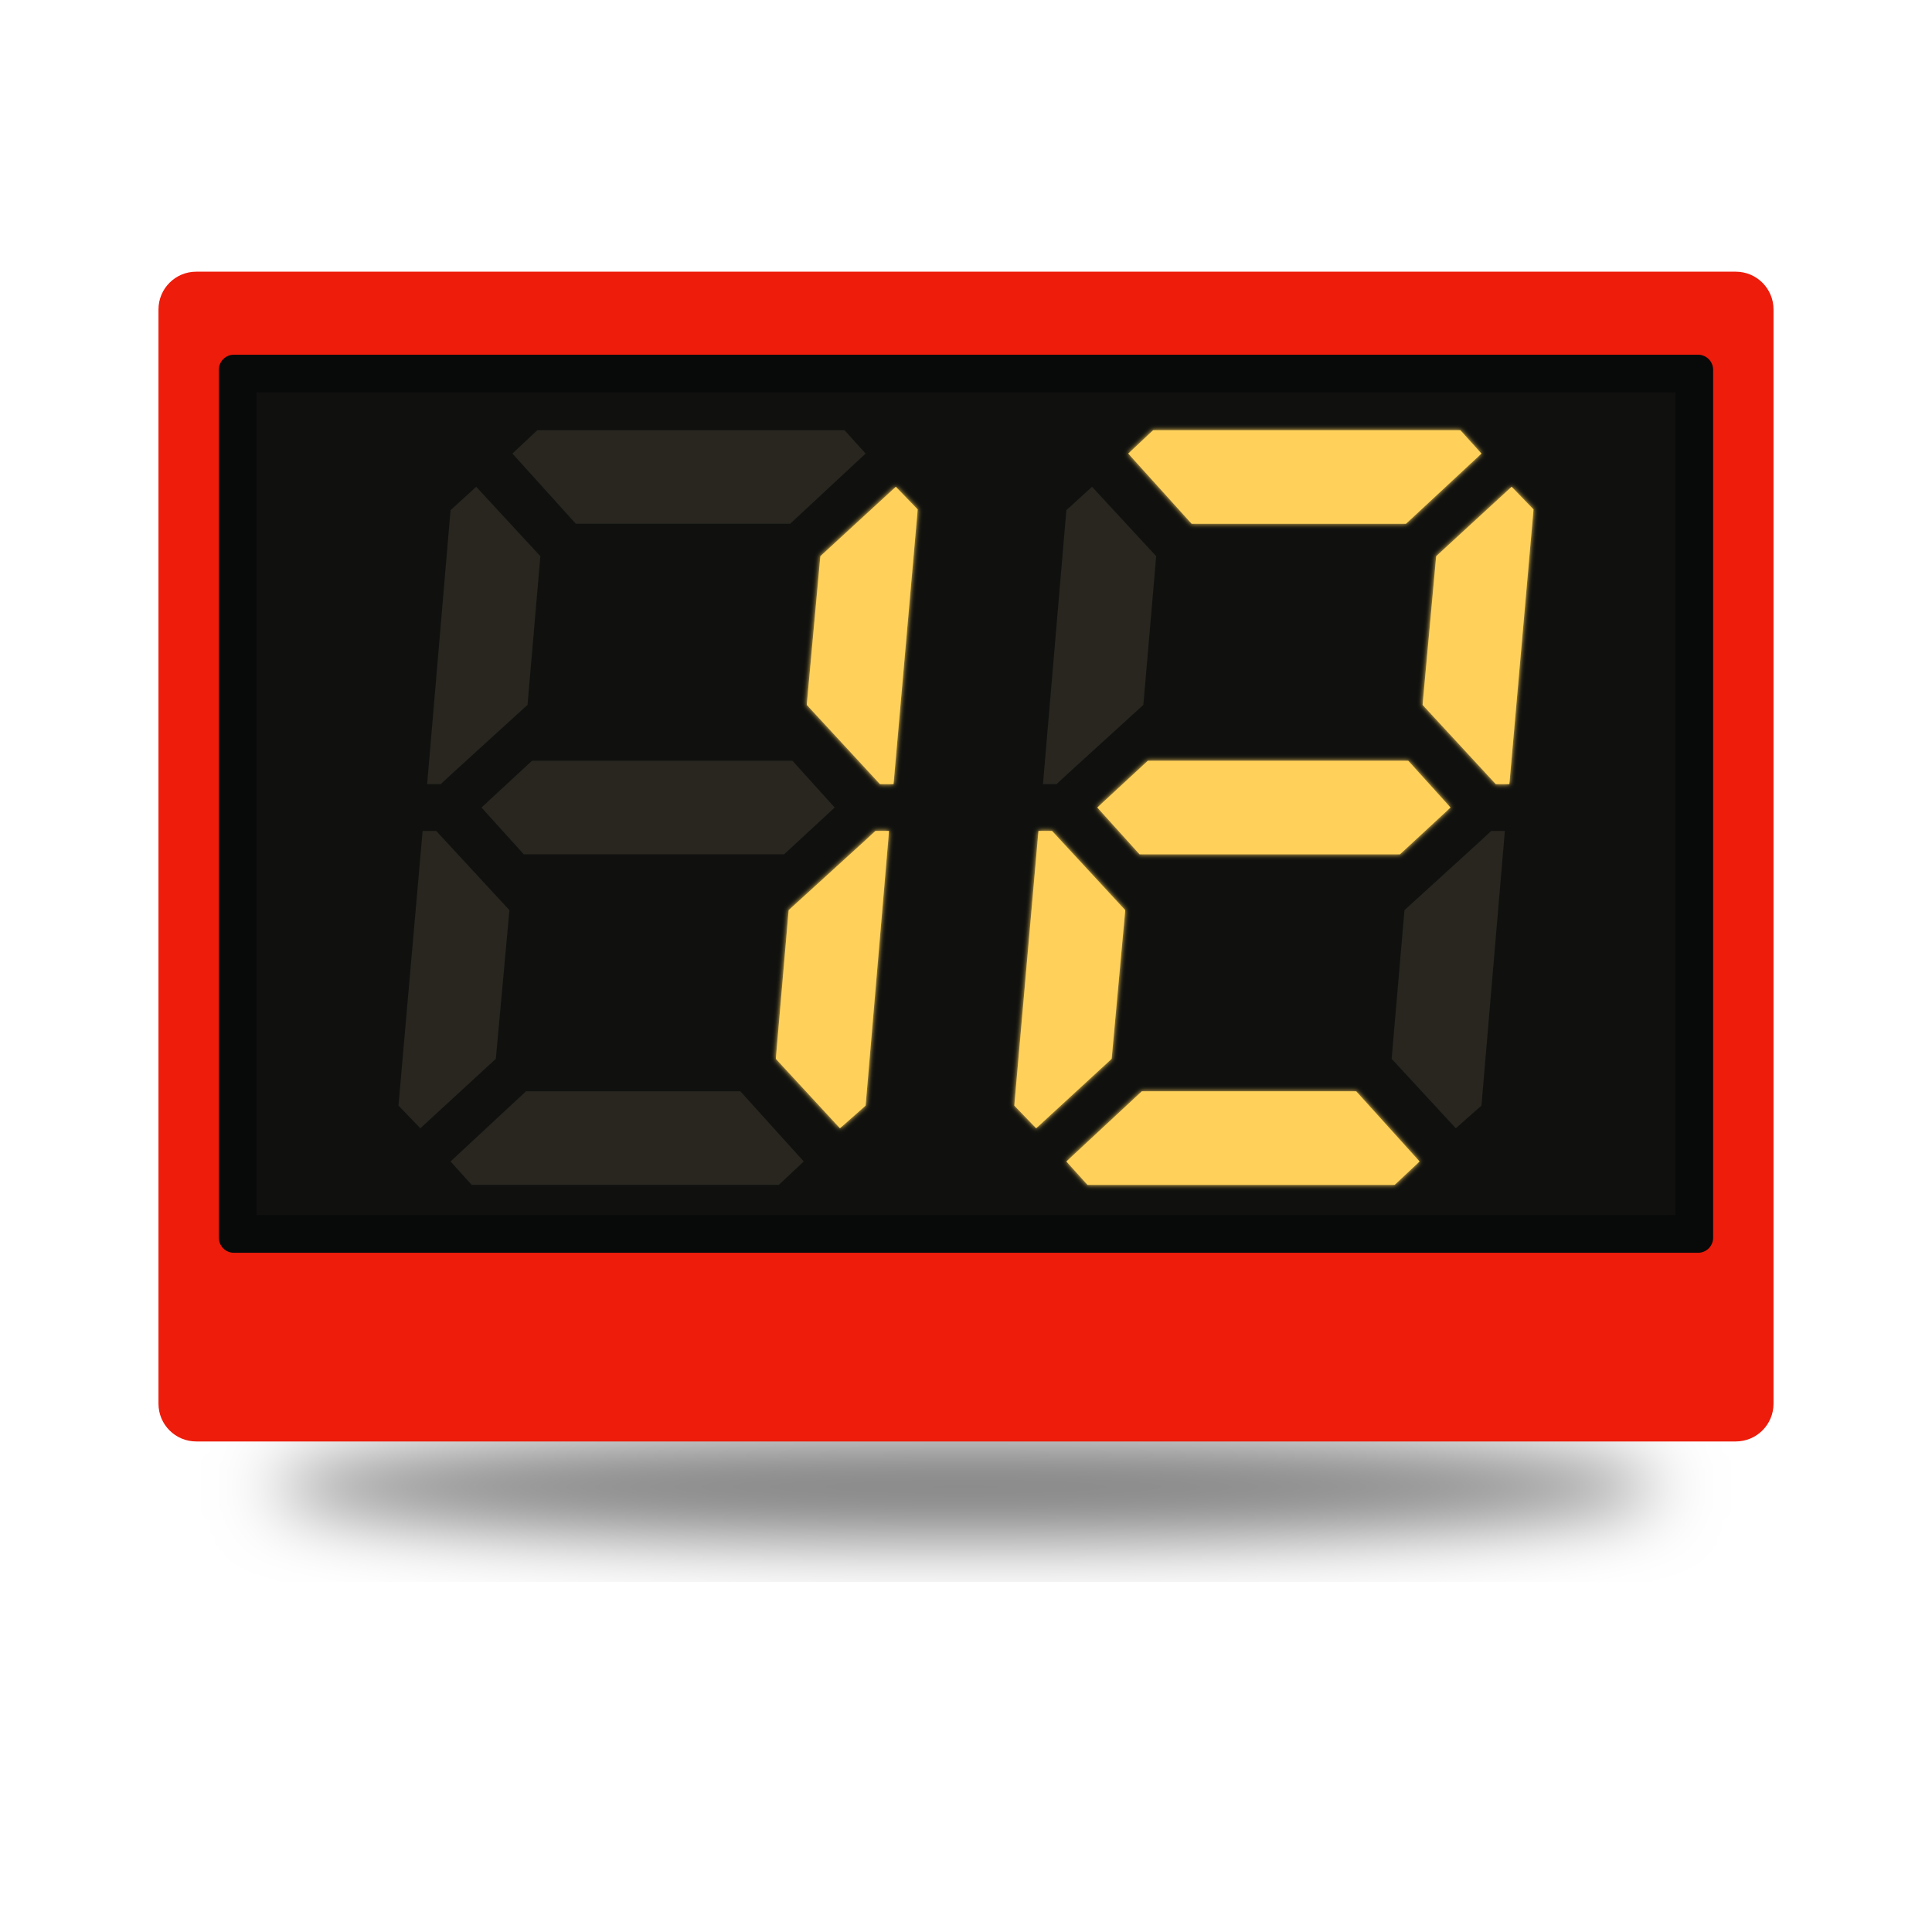
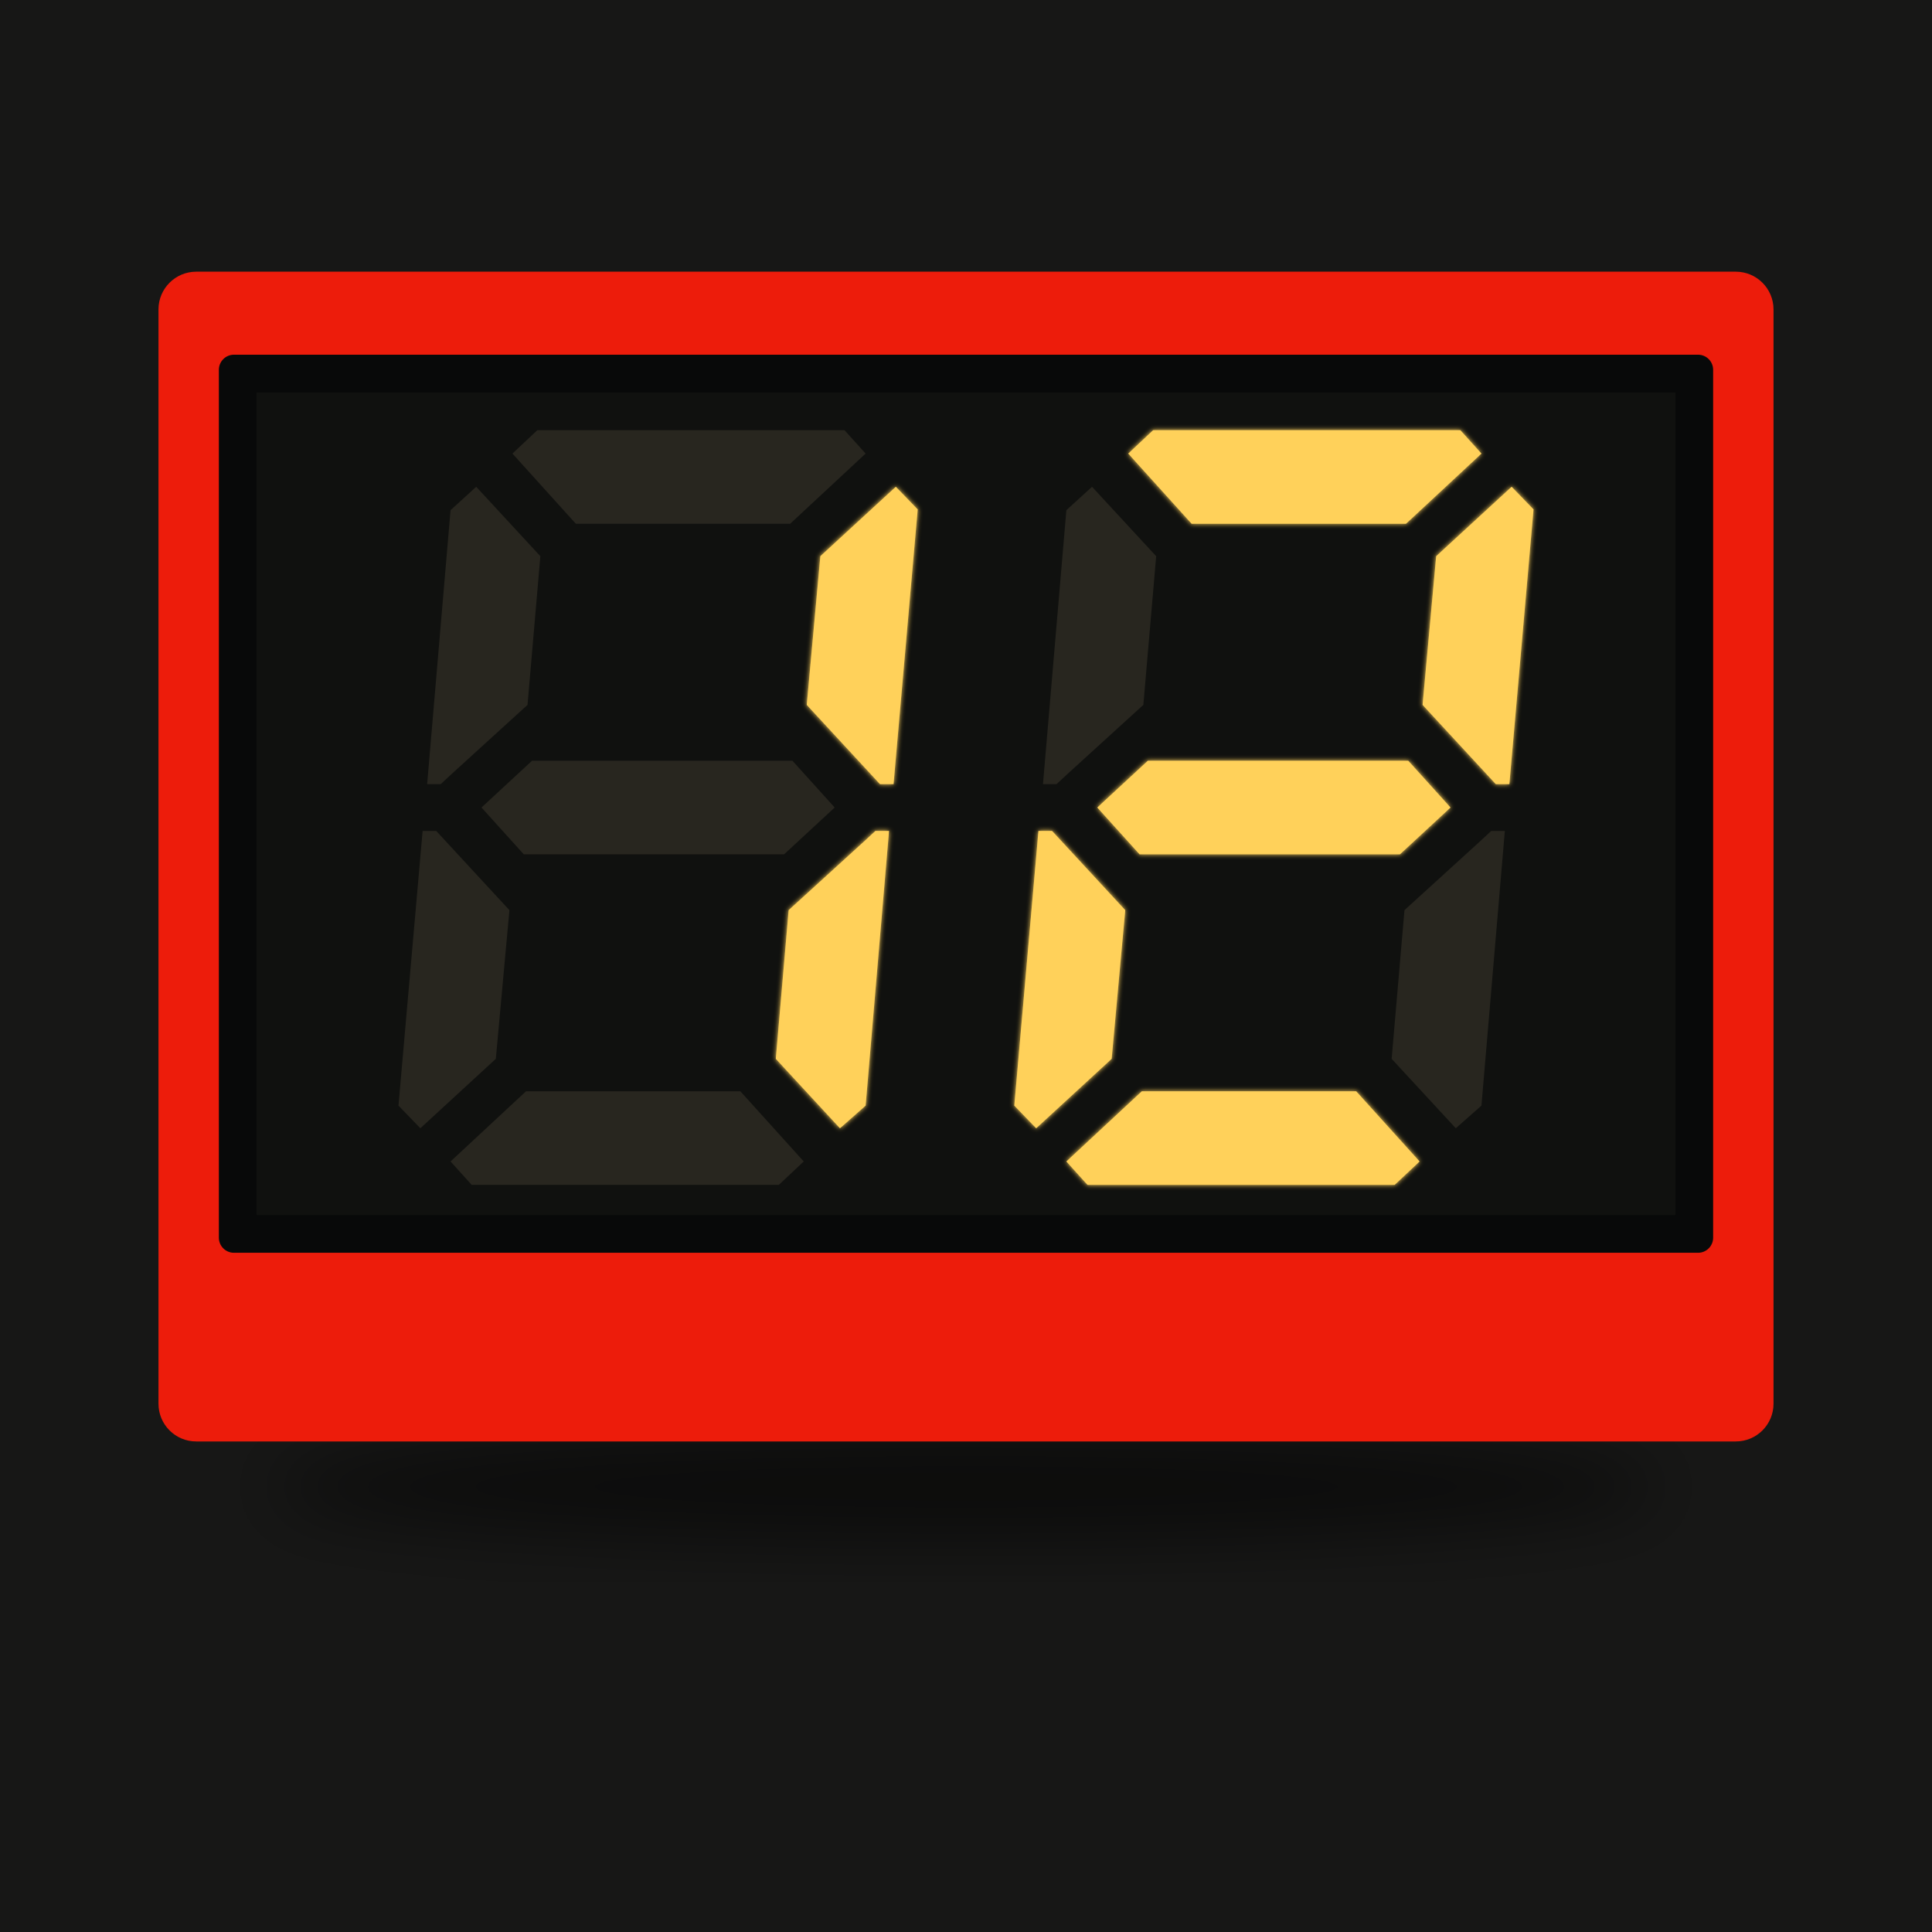
<svg xmlns="http://www.w3.org/2000/svg" viewBox="0 0 512 512">
+   <rect width="512" height="512" fill="#171716" />
  <defs>
    <filter id="shadow" x="-20%" y="-20%" width="140%" height="160%">
      <feGaussianBlur stdDeviation="9" />
    </filter>
    <filter id="glow" x="-30%" y="-30%" width="160%" height="160%">
      <feGaussianBlur stdDeviation="3" result="blur" />
      <feMerge>
        <feMergeNode in="blur" />
        <feMergeNode in="SourceGraphic" />
      </feMerge>
    </filter>
  </defs>
  <ellipse cx="256" cy="394" rx="184" ry="14" fill="#000" opacity=".5" filter="url(#shadow)" />
  <rect x="42" y="72" width="428" height="310" rx="10" fill="#ed1c0b" />
  <rect x="58" y="94" width="396" height="238" rx="4" fill="#080909" />
  <rect x="68" y="104" width="376" height="218" fill="#10110f" />
  <g transform="translate(92.8 314) scale(.2 -.2)" fill="#28261f">
    <path d="M93 75 64 105 96 469H114L126 456 211 364 193 167ZM134 544 120 531H102L133 894 167 925 252 833 235 636ZM586 562 642 500 575 438H230L174 500 241 562ZM215 969 248 1000H655L683 969 583 876H299ZM601 31 568 0H161L133 31 233 124H517ZM723 925 752 895 720 531H702L690 544 605 636 623 833ZM682 456 696 469H714L683 105 649 75 564 167 581 364Z" />
    <path transform="translate(816 0)" d="M93 75 64 105 96 469H114L126 456 211 364 193 167ZM134 544 120 531H102L133 894 167 925 252 833 235 636ZM586 562 642 500 575 438H230L174 500 241 562ZM215 969 248 1000H655L683 969 583 876H299ZM601 31 568 0H161L133 31 233 124H517ZM723 925 752 895 720 531H702L690 544 605 636 623 833ZM682 456 696 469H714L683 105 649 75 564 167 581 364Z" />
  </g>
  <g transform="translate(92.8 314) scale(.2 -.2)" fill="#ffd15a" filter="url(#glow)">
    <path d="M723 925 752 895 720 531H702L690 544 605 636 623 833ZM682 456 696 469H714L683 105 649 75 564 167 581 364Z" />
    <path transform="translate(816 0)" d="M93 75 64 105 96 469H114L126 456 211 364 193 167ZM586 562 642 500 575 438H230L174 500 241 562ZM215 969 248 1000H655L683 969 583 876H299ZM601 31 568 0H161L133 31 233 124H517ZM723 925 752 895 720 531H702L690 544 605 636 623 833Z" />
  </g>
</svg>
